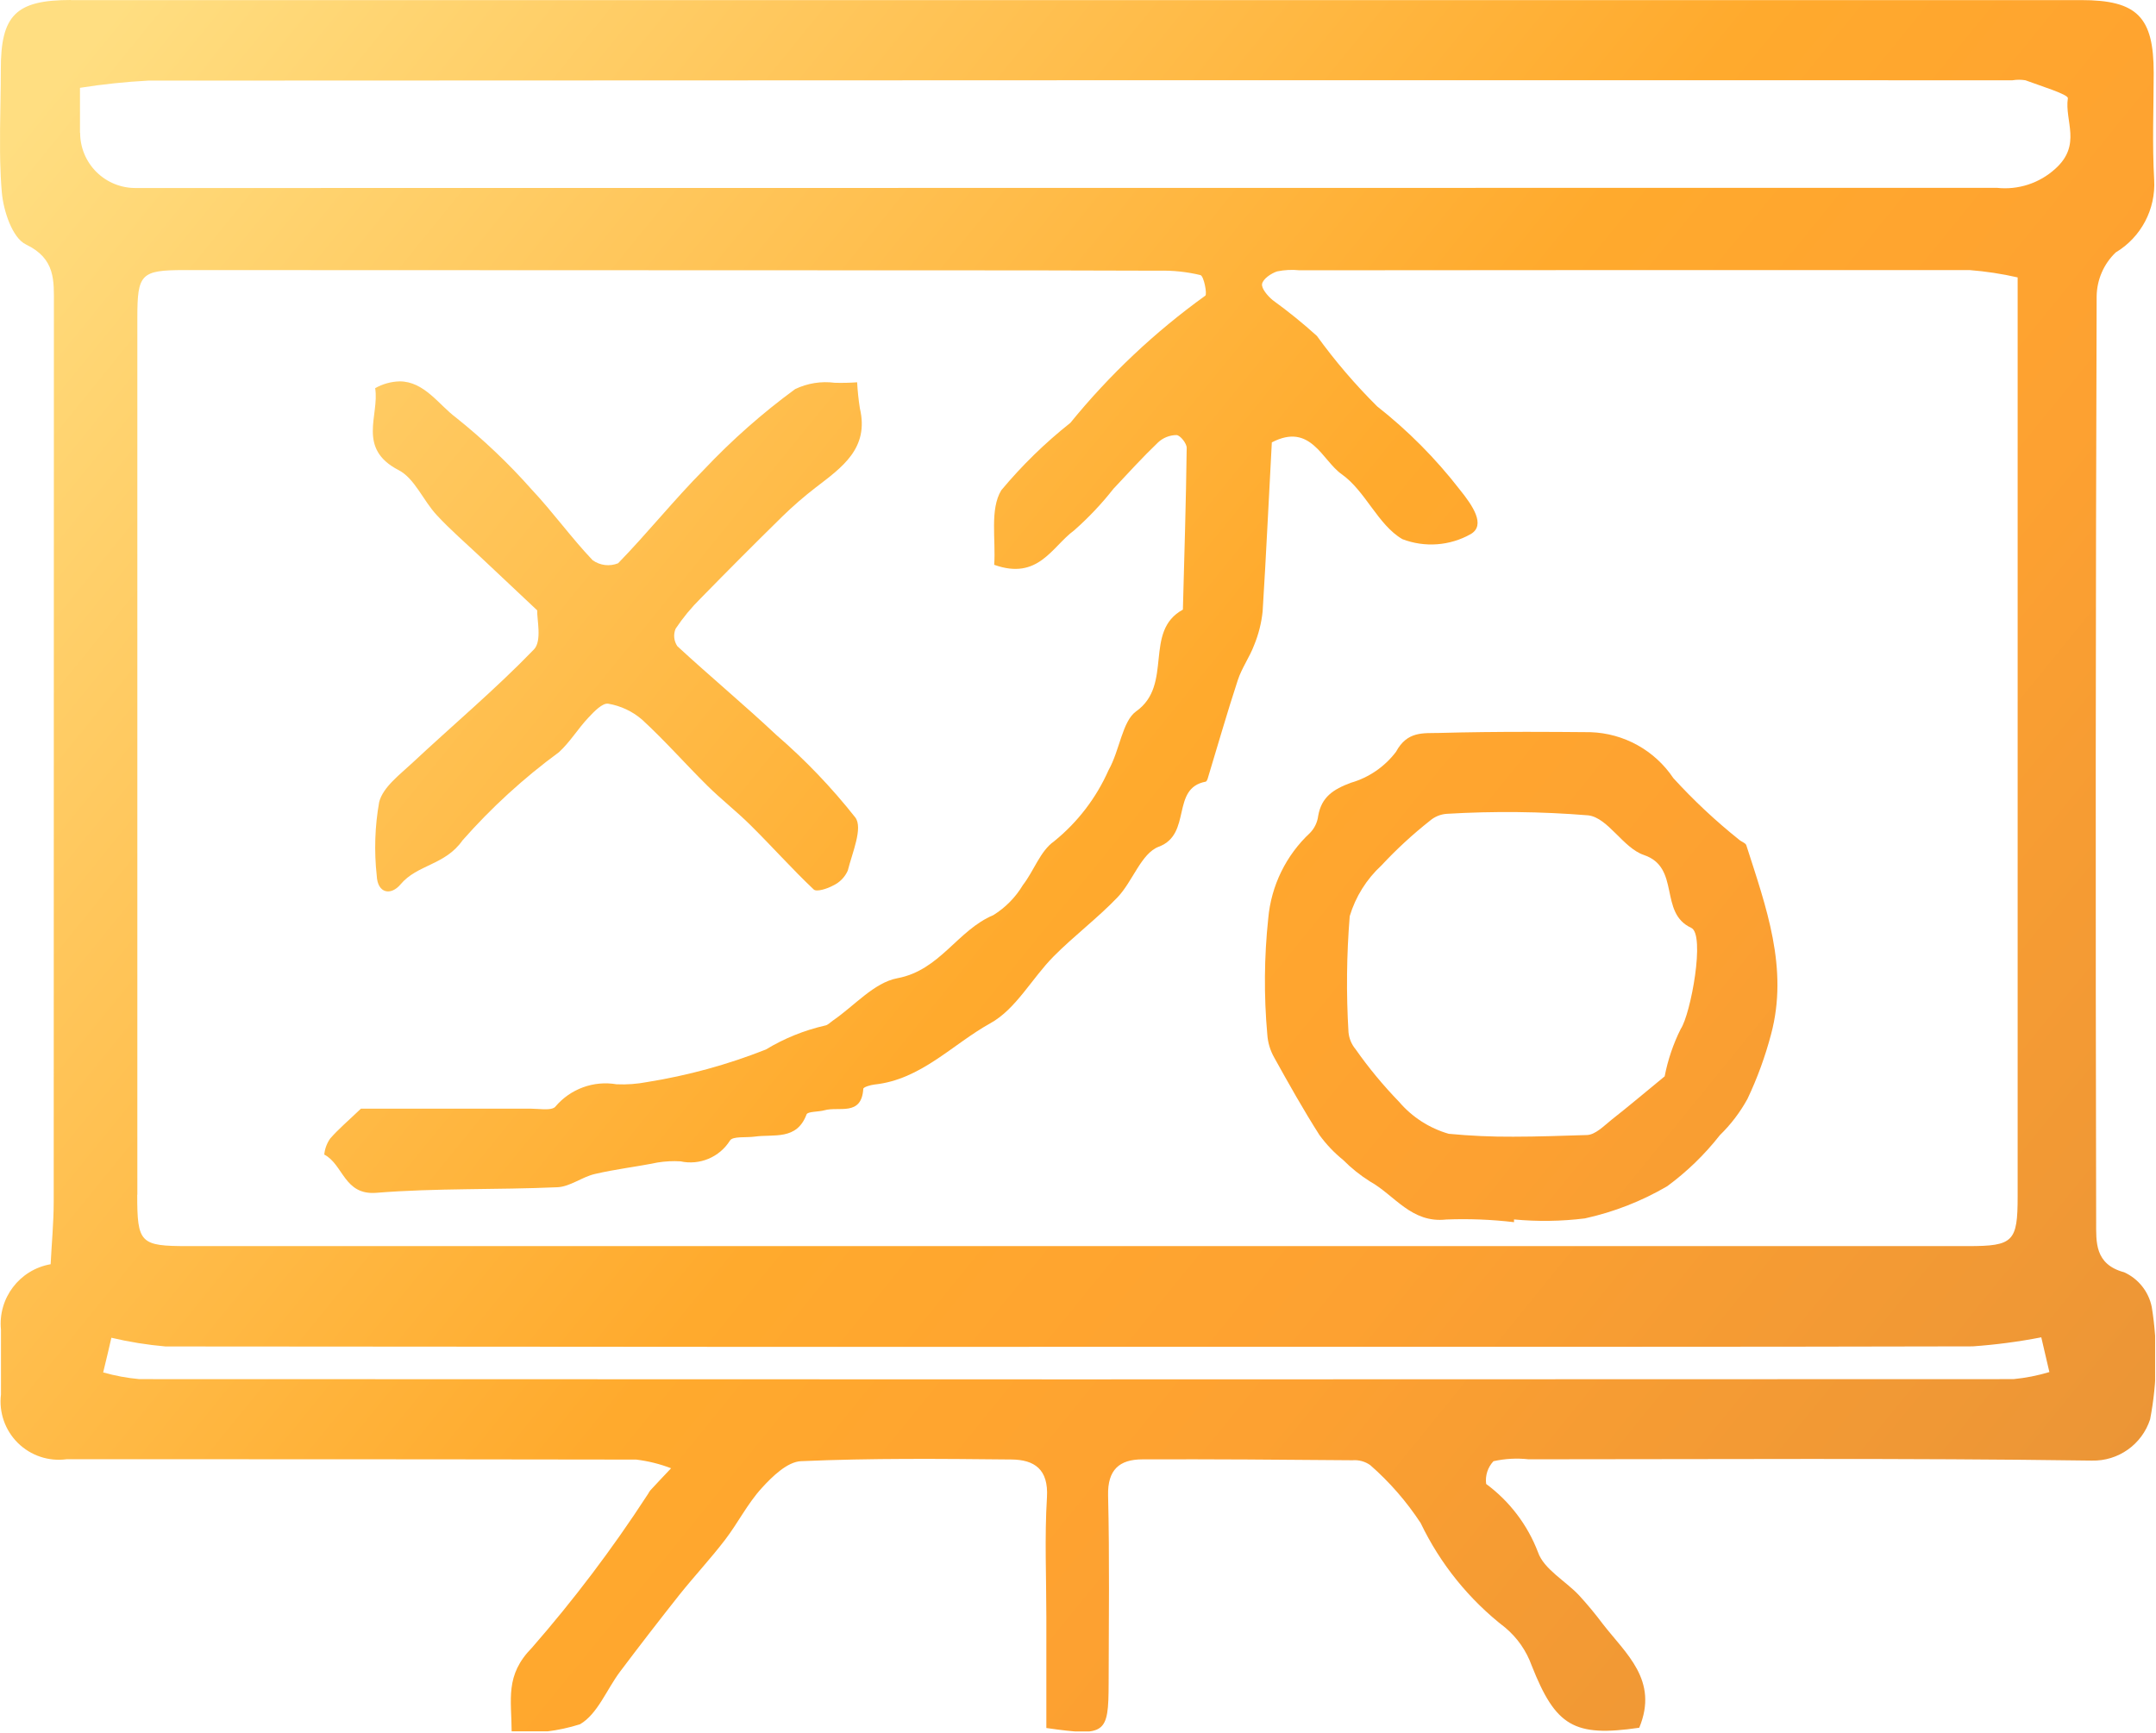
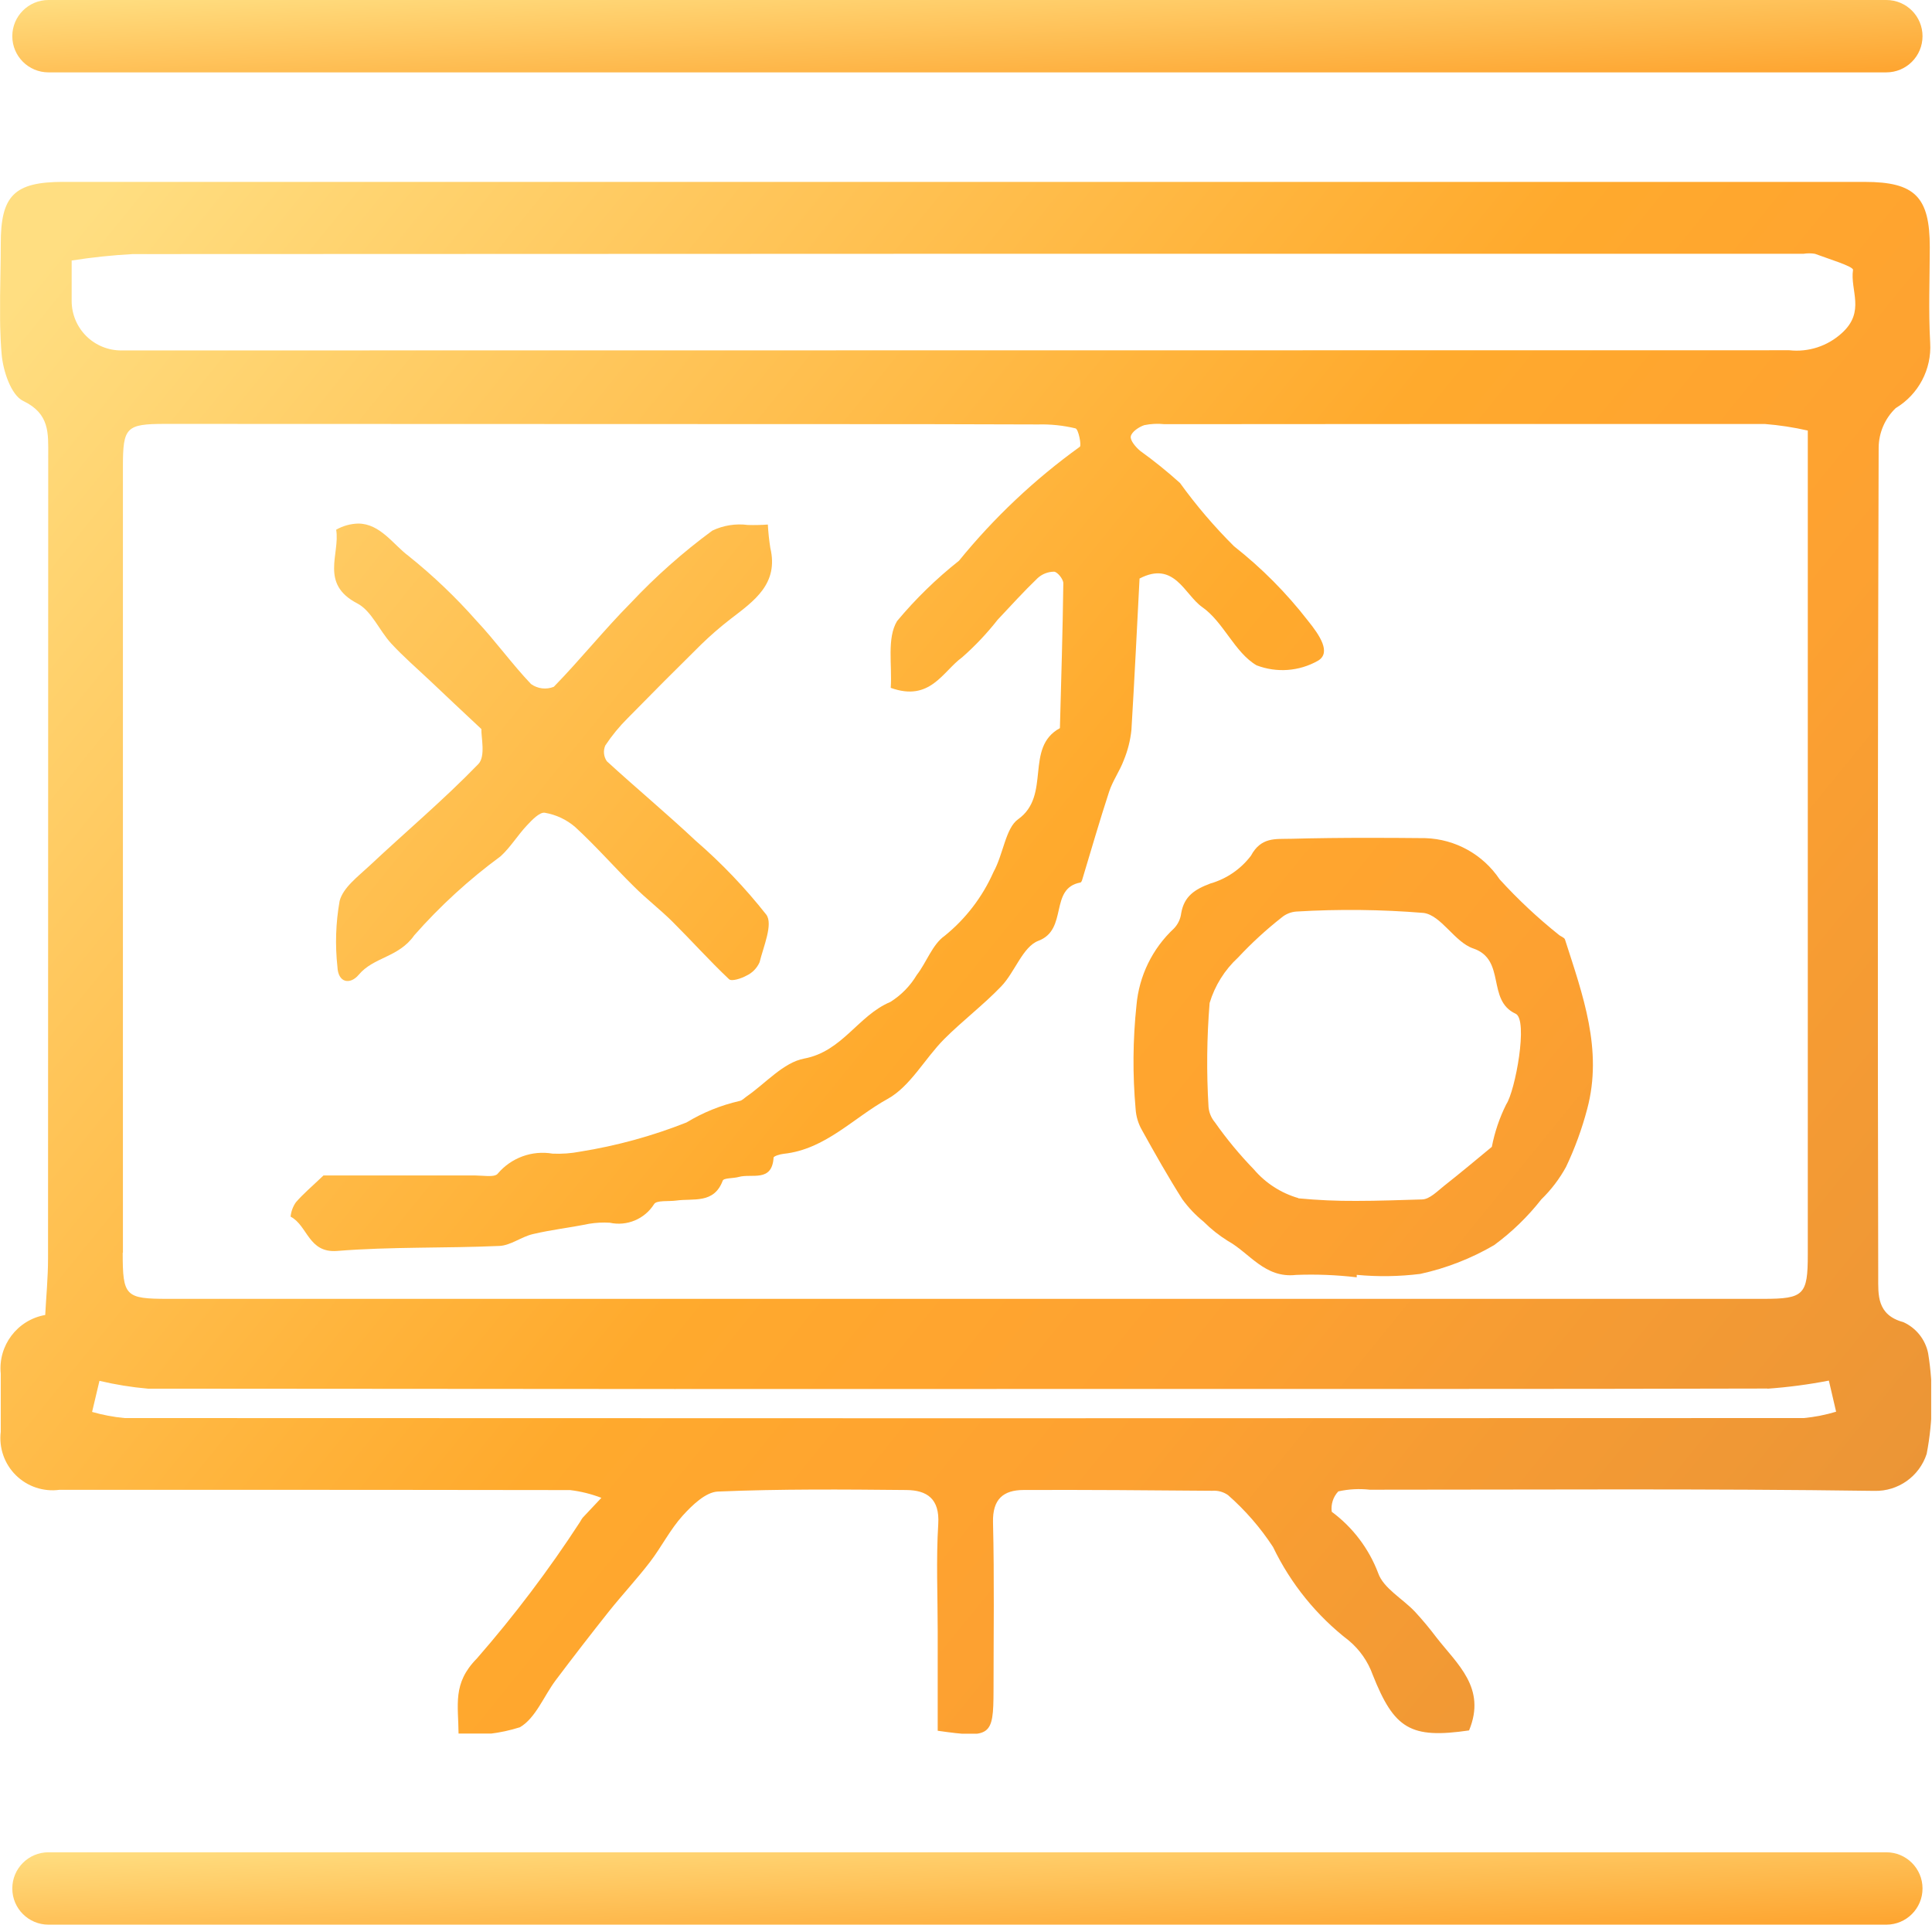
- <svg xmlns="http://www.w3.org/2000/svg" xmlns:xlink="http://www.w3.org/1999/xlink" viewBox="685.676 1408 70.327 56.521">
+ <svg xmlns="http://www.w3.org/2000/svg" xmlns:xlink="http://www.w3.org/1999/xlink" viewBox="702.461 -1243.121 62.981 62.743">
  <defs>
    <style>
      .cls-1 {
        fill: none;
      }

      .cls-2 {
        clip-path: url(#clip-path);
      }

      .cls-3 {
        fill: url(#linear-gradient);
      }

      .cls-4 {
        clip-path: url(#clip-path-2);
      }

      .cls-5 {
        fill: url(#linear-gradient-2);
      }

      .cls-6 {
        clip-path: url(#clip-path-3);
      }

      .cls-7 {
        fill: url(#linear-gradient-3);
      }
+ 
+       .cls-8 {
+         fill: url(#linear-gradient-4);
+       }
    </style>
    <clipPath id="clip-path">
-       <path id="Path_204" data-name="Path 204" class="cls-1" d="M2.313-64.217c-1.8,0-2.29.495-2.286,2.273h0c0,1.337-.081,2.682.033,4.009h0c.053.6.343,1.48.784,1.693h0c.974.466.914,1.18.914,1.972h0q0,14.623-.006,29.247h0c0,.7-.068,1.392-.1,2.054h0a1.97,1.97,0,0,0-1.62,2.138h0c0,.7,0,1.407,0,2.112h0A1.9,1.9,0,0,0,2.17-16.606h5.11q6.736,0,13.472.011h0a4.755,4.755,0,0,1,1.138.283h0c-.223.238-.449.473-.669.713h0c-.046.05-.072.117-.114.173h0a44.212,44.212,0,0,1-3.753,4.967h0c-.891.907-.667,1.678-.664,2.765h0a5.99,5.99,0,0,0,2.229-.265h0c.574-.333.87-1.136,1.307-1.717h0q.949-1.261,1.93-2.5h0c.486-.609,1.019-1.18,1.494-1.8h0c.42-.548.736-1.186,1.2-1.693h0c.344-.378.836-.856,1.28-.874h0c2.283-.1,4.573-.078,6.861-.055h0c.749.007,1.215.318,1.16,1.234h0c-.08,1.3-.02,2.6-.02,3.906h0v3.621c1.938.275,2.028.207,2.032-1.467h0c.005-2.042.031-4.084-.018-6.124h0c-.019-.838.372-1.171,1.112-1.174h0c2.287-.009,4.575.01,6.862.029h0a.878.878,0,0,1,.575.157h0a9.225,9.225,0,0,1,1.647,1.892h0A9.5,9.5,0,0,0,49.1-11.112h0a2.888,2.888,0,0,1,.864,1.242h0c.78,1.969,1.373,2.338,3.507,2.024h0c.642-1.55-.436-2.413-1.193-3.391h0a12,12,0,0,0-.777-.936h0c-.448-.473-1.142-.847-1.333-1.4h0A4.97,4.97,0,0,0,48.477-15.8h0a.908.908,0,0,1,.239-.742h0a3.484,3.484,0,0,1,1.147-.062h0c6.124,0,12.249-.044,18.372.042h0a1.948,1.948,0,0,0,1.9-1.346h0a10.477,10.477,0,0,0,.054-3.664h0a1.588,1.588,0,0,0-.9-1.134h0c-.971-.261-.912-1-.914-1.636h0q-.034-15.1.016-30.2h0a2.021,2.021,0,0,1,.621-1.438h0a2.589,2.589,0,0,0,1.255-2.374h0c-.065-1.157-.017-2.323-.015-3.484h0c0-1.826-.536-2.376-2.368-2.376h0q-20.787,0-41.57,0h-24m.295,4.329c0-.421,0-.841,0-1.467h0a21.745,21.745,0,0,1,2.228-.235h0q30.4-.017,60.81-.011h0a1.293,1.293,0,0,1,.42,0h0c.491.184,1.4.46,1.385.586h0c-.112.745.463,1.516-.408,2.3h0a2.435,2.435,0,0,1-1.91.623h0q-30.352.007-60.7.006h0a1.8,1.8,0,0,1-1.82-1.8m1.866,34.65q0-14.307,0-28.616h0c0-1.432.113-1.556,1.536-1.556h0q11.774,0,23.548.008h0c2.745,0,5.491,0,8.236.012h0a5.247,5.247,0,0,1,1.357.143h0c.114.03.226.631.158.673h0a22.991,22.991,0,0,0-4.4,4.148h0a15.3,15.3,0,0,0-2.254,2.2h0c-.379.626-.174,1.6-.231,2.432h0c1.441.518,1.89-.6,2.605-1.121h0a10.239,10.239,0,0,0,1.287-1.362h0c.479-.51.951-1.03,1.455-1.512h0a.891.891,0,0,1,.6-.238h0c.123.008.334.272.332.419h0c-.022,1.759-.077,3.518-.124,5.276h0c-1.3.709-.3,2.45-1.524,3.318h0c-.454.324-.533,1.267-.9,1.918h0a6.222,6.222,0,0,1-1.781,2.326h0c-.449.314-.654.962-1.014,1.425h0a2.916,2.916,0,0,1-.964.981h0c-1.171.491-1.739,1.8-3.132,2.059h0c-.758.142-1.4.9-2.1,1.38h0c-.085.059-.166.151-.259.164h0a6.533,6.533,0,0,0-1.928.781h0a18.4,18.4,0,0,1-3.872,1.062h0a4.284,4.284,0,0,1-1,.073h0a2.139,2.139,0,0,0-1.992.726h0c-.081.108-.337.094-.579.079h0c-.084,0-.166-.01-.239-.01h0c-1.9,0-3.8,0-5.527,0h0c-.428.408-.74.672-1.005.977h0a1.1,1.1,0,0,0-.192.521h0c.625.325.645,1.333,1.7,1.248h0c1.961-.158,3.939-.094,5.907-.182h0c.41-.018.8-.334,1.216-.431h0c.676-.159,1.37-.237,2.05-.376h0a3.427,3.427,0,0,1,.746-.038h0a1.523,1.523,0,0,0,1.614-.676h0c.086-.15.528-.092.805-.13h0c.627-.088,1.373.132,1.694-.725h0c.039-.1.386-.079.584-.135h0c.472-.134,1.209.207,1.267-.7h0c0-.055.236-.126.366-.14h0c1.519-.161,2.538-1.311,3.78-2h0c.833-.459,1.354-1.466,2.063-2.181h0c.665-.67,1.428-1.243,2.08-1.923h0c.5-.52.776-1.441,1.349-1.655h0c1.093-.408.385-1.907,1.529-2.122h0c.026-.005.051-.052.062-.084h0c.327-1.076.635-2.157.986-3.226h0c.13-.4.387-.753.534-1.146h0a3.946,3.946,0,0,0,.277-1.1h0c.117-1.852.2-3.707.3-5.514h0c1.268-.661,1.639.589,2.278,1.038h0c.776.546,1.182,1.655,1.981,2.119h0a2.624,2.624,0,0,0,2.229-.165h0c.5-.291.065-.93-.364-1.46h0a15.571,15.571,0,0,0-2.687-2.706h0a18.58,18.58,0,0,1-1.967-2.3h0a16.973,16.973,0,0,0-1.447-1.171h0c-.16-.136-.368-.377-.341-.526h0c.033-.166.294-.343.49-.408h0a2.389,2.389,0,0,1,.734-.036h0q10.93-.011,21.858-.007h0a10.9,10.9,0,0,1,1.564.239h0v29.991c0,1.47-.141,1.615-1.613,1.615h0l-21.644,0h0l-36.431,0h0c-1.556,0-1.65-.094-1.65-1.681m59.873,4.952a18.694,18.694,0,0,0,2.236-.295h0l.264,1.133h0a6.031,6.031,0,0,1-1.17.231h0q-30.567.016-61.134,0h0a6.441,6.441,0,0,1-1.18-.219h0c.1-.412.2-.823.268-1.131h0a12.35,12.35,0,0,0,1.766.284h0q19.166.021,38.33.011h8.632q5.994,0,11.989-.014" transform="translate(0 64.217)" />
+       <path id="Path_204" data-name="Path 204" class="cls-1" d="M2.072-64.217c-1.613,0-2.051.443-2.047,2.035h0c0,1.2-.073,2.4.029,3.59h0c.047.539.307,1.326.7,1.516h0c.873.417.818,1.057.818,1.766h0q0,13.1-.006,26.192h0c0,.623-.061,1.247-.092,1.84h0A1.764,1.764,0,0,0,.025-25.363h0c0,.631,0,1.26,0,1.892h0a1.7,1.7,0,0,0,1.918,1.892H6.52q6.032,0,12.065.009h0a4.258,4.258,0,0,1,1.019.253h0c-.2.213-.4.423-.6.638h0c-.041.045-.065.1-.1.154h0a39.594,39.594,0,0,1-3.361,4.448h0c-.8.812-.6,1.5-.594,2.476h0a5.365,5.365,0,0,0,2-.237h0c.514-.3.779-1.018,1.17-1.538h0q.85-1.129,1.729-2.236h0c.435-.545.913-1.057,1.338-1.61h0c.376-.491.659-1.062,1.071-1.517h0c.308-.339.749-.767,1.146-.783h0c2.045-.086,4.1-.07,6.144-.05h0c.671.006,1.089.285,1.039,1.105h0c-.072,1.163-.018,2.332-.018,3.5h0v3.243c1.736.246,1.816.185,1.82-1.314h0c0-1.829.028-3.657-.017-5.484h0c-.017-.75.333-1.049,1-1.051h0c2.048-.008,4.1.009,6.145.026h0a.787.787,0,0,1,.515.14h0A8.261,8.261,0,0,1,41.5-19.714h0a8.509,8.509,0,0,0,2.475,3.054h0a2.586,2.586,0,0,1,.774,1.112h0c.7,1.763,1.23,2.093,3.141,1.813h0c.575-1.388-.39-2.161-1.069-3.037h0a10.744,10.744,0,0,0-.7-.838h0c-.4-.423-1.022-.758-1.194-1.253h0a4.45,4.45,0,0,0-1.514-2h0a.813.813,0,0,1,.214-.664h0a3.12,3.12,0,0,1,1.027-.055h0c5.484,0,10.97-.039,16.453.038h0a1.745,1.745,0,0,0,1.7-1.205h0a9.382,9.382,0,0,0,.048-3.281h0a1.422,1.422,0,0,0-.809-1.015h0c-.869-.234-.817-.9-.818-1.465h0q-.031-13.521.014-27.044h0a1.81,1.81,0,0,1,.556-1.288h0a2.318,2.318,0,0,0,1.124-2.126h0c-.058-1.036-.015-2.08-.013-3.12h0c0-1.636-.48-2.128-2.121-2.128h0q-18.616,0-37.228,0H2.072m.264,3.877c0-.377,0-.754,0-1.314h0a19.47,19.47,0,0,1,1.995-.21h0q27.229-.015,54.458-.009h0a1.158,1.158,0,0,1,.376,0h0c.44.165,1.258.412,1.241.525h0c-.1.668.415,1.357-.366,2.061h0a2.181,2.181,0,0,1-1.71.558h0q-27.182.006-54.364.006h0a1.613,1.613,0,0,1-1.63-1.614m1.671,31.03q0-12.813,0-25.627h0c0-1.282.1-1.394,1.375-1.394h0q10.544,0,21.088.007h0c2.458,0,4.918,0,7.375.011h0a4.7,4.7,0,0,1,1.215.128h0c.1.027.2.565.141.6h0a20.589,20.589,0,0,0-3.939,3.715h0A13.705,13.705,0,0,0,29.244-49.9h0c-.34.56-.156,1.437-.207,2.178h0c1.29.464,1.692-.536,2.333-1h0a9.17,9.17,0,0,0,1.152-1.22h0c.429-.457.851-.922,1.3-1.354h0a.8.8,0,0,1,.541-.213h0c.11.007.3.244.3.375h0c-.02,1.576-.069,3.15-.111,4.725h0c-1.167.635-.27,2.194-1.365,2.972h0c-.407.29-.478,1.135-.8,1.718h0a5.572,5.572,0,0,1-1.595,2.083h0c-.4.281-.586.862-.908,1.276h0a2.611,2.611,0,0,1-.863.879h0c-1.048.44-1.558,1.611-2.805,1.844h0c-.679.127-1.255.806-1.878,1.236h0c-.076.053-.149.135-.232.147h0a5.85,5.85,0,0,0-1.727.7h0a16.482,16.482,0,0,1-3.467.951h0a3.837,3.837,0,0,1-.9.065h0a1.916,1.916,0,0,0-1.784.65h0c-.073.1-.3.084-.519.071h0c-.075,0-.149-.009-.214-.009h0c-1.7,0-3.4,0-4.95,0h0c-.383.366-.663.6-.9.875h0a.987.987,0,0,0-.172.467h0c.56.291.578,1.194,1.52,1.118h0c1.756-.141,3.527-.084,5.29-.163h0c.367-.017.716-.3,1.089-.386h0c.605-.143,1.226-.212,1.836-.337h0a3.07,3.07,0,0,1,.668-.034h0a1.364,1.364,0,0,0,1.446-.605h0c.077-.134.473-.083.721-.117h0c.561-.079,1.23.118,1.517-.649h0c.035-.092.345-.071.523-.121h0c.422-.12,1.083.185,1.135-.629h0c0-.049.211-.113.328-.125h0c1.36-.144,2.273-1.174,3.385-1.787h0c.746-.411,1.212-1.313,1.848-1.953h0c.6-.6,1.279-1.113,1.863-1.722h0c.445-.466.7-1.29,1.208-1.482h0c.979-.366.344-1.708,1.369-1.9h0c.023,0,.046-.047.055-.075h0c.292-.963.569-1.932.883-2.889h0c.117-.355.347-.674.478-1.026h0a3.534,3.534,0,0,0,.248-.982h0c.1-1.658.181-3.32.265-4.938h0c1.136-.592,1.468.527,2.04.929h0c.7.489,1.059,1.482,1.774,1.9h0a2.35,2.35,0,0,0,2-.148h0c.445-.261.058-.833-.326-1.308h0a13.944,13.944,0,0,0-2.406-2.423h0A16.639,16.639,0,0,1,38.467-54.4h0a15.2,15.2,0,0,0-1.3-1.049h0c-.143-.121-.329-.337-.305-.471h0c.03-.149.263-.307.439-.366h0a2.139,2.139,0,0,1,.657-.032h0q9.788-.009,19.574-.006h0a9.765,9.765,0,0,1,1.4.214h0V-29.25c0,1.316-.126,1.446-1.445,1.446h0l-19.383,0h0l-32.626,0h0c-1.394,0-1.478-.084-1.478-1.505m53.619,4.434a16.741,16.741,0,0,0,2-.264h0l.236,1.014h0a5.4,5.4,0,0,1-1.048.207h0q-27.374.014-54.748,0h0a5.768,5.768,0,0,1-1.057-.2h0c.087-.369.175-.737.24-1.013h0a11.06,11.06,0,0,0,1.581.255h0q17.164.019,34.326.009h7.73q5.368,0,10.737-.013" transform="translate(0 64.217)" />
    </clipPath>
    <linearGradient id="linear-gradient" x1="0.031" y1="0.46" x2="0.961" y2="0.46" gradientUnits="objectBoundingBox">
      <stop offset="0" stop-color="#ffde81" />
      <stop offset="0.1" stop-color="#ffd36f" />
      <stop offset="0.2" stop-color="#ffc85e" />
      <stop offset="0.3" stop-color="#ffbe4d" />
      <stop offset="0.4" stop-color="#ffb43c" />
      <stop offset="0.5" stop-color="#ffaa2d" />
      <stop offset="0.6" stop-color="#ffa52f" />
      <stop offset="0.7" stop-color="#fda131" />
      <stop offset="0.8" stop-color="#f69c33" />
      <stop offset="0.9" stop-color="#f09835" />
      <stop offset="1" stop-color="#e99437" />
    </linearGradient>
    <clipPath id="clip-path-2">
-       <path id="Path_206" data-name="Path 206" class="cls-1" d="M52.561-37.052c-.507.014-1.039-.07-1.406.615h0a2.83,2.83,0,0,1-1.475,1.011h0c-.57.214-.956.461-1.064,1.081h0a.966.966,0,0,1-.266.554h0A4.338,4.338,0,0,0,46.987-31h0a19.438,19.438,0,0,0-.031,3.782h0a1.769,1.769,0,0,0,.231.766h0c.471.85.949,1.7,1.469,2.517h0a4.293,4.293,0,0,0,.775.816h0a4.914,4.914,0,0,0,.874.7h0c.807.449,1.35,1.37,2.489,1.242h0a14.131,14.131,0,0,1,2.21.087h0v-.089h0a10.655,10.655,0,0,0,2.312-.034h0A9.247,9.247,0,0,0,60-22.262h0a8.811,8.811,0,0,0,1.719-1.667h0a5.025,5.025,0,0,0,.9-1.183h0a12.116,12.116,0,0,0,.77-2.109h0c.577-2.158-.165-4.161-.808-6.168h0c-.024-.076-.161-.113-.235-.18h0a18.745,18.745,0,0,1-2.144-2.008h0a3.385,3.385,0,0,0-2.706-1.5h0c-.689-.006-1.379-.011-2.068-.011h0c-.958,0-1.914.01-2.871.036m.319,13.079a3.351,3.351,0,0,1-1.623-1.046h0a14.12,14.12,0,0,1-1.418-1.715h0a1.01,1.01,0,0,1-.23-.552h0a26.793,26.793,0,0,1,.04-3.789h0a3.7,3.7,0,0,1,1.035-1.655h0a14.094,14.094,0,0,1,1.579-1.456h0a.943.943,0,0,1,.548-.227h0a32.794,32.794,0,0,1,4.624.05h0c.643.083,1.132,1.063,1.806,1.292h0c1.211.406.479,1.886,1.546,2.377h0c.467.214-.015,2.817-.341,3.3h0a6.018,6.018,0,0,0-.524,1.546h0c-.541.444-1.132.944-1.738,1.421h0c-.248.2-.526.487-.8.494h0c-.8.024-1.6.054-2.4.054h0a20.645,20.645,0,0,1-2.1-.094" transform="translate(-46.873 37.088)" />
+       <path id="Path_206" data-name="Path 206" class="cls-1" d="M51.967-37.056c-.454.013-.931-.062-1.26.551h0a2.534,2.534,0,0,1-1.321.906h0c-.511.192-.856.413-.953.968h0a.865.865,0,0,1-.238.5h0a3.885,3.885,0,0,0-1.22,2.5h0a17.407,17.407,0,0,0-.028,3.387h0a1.584,1.584,0,0,0,.207.686h0c.422.761.85,1.52,1.316,2.254h0a3.845,3.845,0,0,0,.694.731h0a4.4,4.4,0,0,0,.783.623h0c.723.4,1.209,1.227,2.229,1.112h0a12.655,12.655,0,0,1,1.979.078h0v-.08h0a9.542,9.542,0,0,0,2.071-.031h0a8.281,8.281,0,0,0,2.407-.938h0A7.891,7.891,0,0,0,60.172-25.3h0a4.5,4.5,0,0,0,.806-1.059h0a10.85,10.85,0,0,0,.69-1.889h0c.517-1.933-.148-3.727-.724-5.524h0c-.021-.068-.144-.1-.21-.161h0a16.786,16.786,0,0,1-1.92-1.8h0a3.031,3.031,0,0,0-2.424-1.344h0c-.617-.006-1.235-.01-1.852-.01h0c-.858,0-1.714.009-2.571.032m.286,11.713A3,3,0,0,1,50.8-26.28h0a12.645,12.645,0,0,1-1.27-1.535h0a.9.9,0,0,1-.206-.494h0a24,24,0,0,1,.035-3.393h0a3.311,3.311,0,0,1,.927-1.482h0a12.621,12.621,0,0,1,1.414-1.3h0a.845.845,0,0,1,.491-.2h0a29.368,29.368,0,0,1,4.141.045h0c.576.074,1.014.952,1.617,1.157h0c1.085.363.429,1.689,1.385,2.129h0c.419.192-.013,2.523-.306,2.955h0a5.39,5.39,0,0,0-.469,1.385h0c-.485.4-1.014.845-1.557,1.272h0c-.222.176-.471.436-.714.442h0c-.716.021-1.435.048-2.153.048h0a18.488,18.488,0,0,1-1.883-.084" transform="translate(-46.873 37.088)" />
    </clipPath>
    <linearGradient id="linear-gradient-2" x1="0.031" y1="0.43" x2="0.961" y2="0.43" xlink:href="#linear-gradient" />
    <clipPath id="clip-path-3">
-       <path id="Path_208" data-name="Path 208" class="cls-1" d="M13.894-49.86c.148.884-.606,1.967.766,2.676h0c.524.271.8.991,1.24,1.464h0c.446.483.948.915,1.428,1.368h0c.563.532,1.129,1.064,1.853,1.744h0c-.015.283.162.995-.107,1.274h0c-1.256,1.3-2.645,2.467-3.964,3.7h0c-.412.386-.961.792-1.085,1.281h0a8.446,8.446,0,0,0-.079,2.4h0c.026.589.466.655.775.286h0c.548-.654,1.454-.623,2.023-1.437h0a19.812,19.812,0,0,1,3.144-2.876h0c.361-.329.621-.767.958-1.124h0c.185-.2.465-.492.653-.459h0a2.278,2.278,0,0,1,1.1.518h0c.745.684,1.416,1.45,2.137,2.163h0c.45.444.951.834,1.4,1.28h0c.7.692,1.352,1.426,2.064,2.1h0c.093.089.448-.026.635-.13h0a.969.969,0,0,0,.476-.486h0c.144-.579.5-1.387.247-1.731h0a19.575,19.575,0,0,0-2.573-2.69h0c-1.054-.99-2.169-1.917-3.233-2.9h0a.6.6,0,0,1-.057-.571h0a6.374,6.374,0,0,1,.826-1h0q1.314-1.345,2.655-2.662h0a12.46,12.46,0,0,1,1.087-.944h0c.856-.657,1.753-1.277,1.442-2.586h0a8.456,8.456,0,0,1-.089-.848h0a7.252,7.252,0,0,1-.731.016h0a2.3,2.3,0,0,0-1.291.206h0A21.823,21.823,0,0,0,24.619-47.2h0c-.972.98-1.838,2.066-2.8,3.055h0a.867.867,0,0,1-.831-.1h0c-.7-.736-1.294-1.569-1.989-2.308h0A19.763,19.763,0,0,0,16.529-48.9h0c-.557-.415-1.033-1.18-1.837-1.18h0a1.7,1.7,0,0,0-.8.224" transform="translate(-13.818 50.084)" />
+       <path id="Path_208" data-name="Path 208" class="cls-1" d="M13.886-49.883c.132.791-.542,1.762.686,2.4h0c.469.243.719.888,1.111,1.311h0c.4.433.849.82,1.278,1.225h0c.5.477,1.011.953,1.659,1.561h0c-.013.253.145.891-.1,1.141h0c-1.125,1.163-2.369,2.209-3.55,3.318h0c-.369.346-.861.709-.972,1.147h0a7.564,7.564,0,0,0-.071,2.148h0c.023.527.417.586.694.256h0c.491-.586,1.3-.558,1.811-1.287h0a17.743,17.743,0,0,1,2.815-2.576h0c.323-.295.556-.687.858-1.007h0c.166-.177.416-.441.585-.411h0a2.04,2.04,0,0,1,.986.464h0c.667.612,1.268,1.3,1.914,1.937h0c.4.4.852.747,1.255,1.146h0c.623.62,1.211,1.277,1.848,1.879h0c.084.08.4-.023.569-.117h0a.868.868,0,0,0,.426-.435h0c.129-.519.444-1.242.221-1.55h0a17.53,17.53,0,0,0-2.3-2.409h0c-.944-.887-1.942-1.717-2.9-2.595h0a.533.533,0,0,1-.051-.512h0a5.709,5.709,0,0,1,.739-.9h0q1.176-1.2,2.377-2.384h0a11.158,11.158,0,0,1,.973-.845h0c.767-.589,1.57-1.144,1.291-2.316h0a7.573,7.573,0,0,1-.08-.759h0a6.494,6.494,0,0,1-.654.014h0a2.059,2.059,0,0,0-1.156.184h0A19.544,19.544,0,0,0,23.491-47.5h0c-.87.878-1.646,1.85-2.51,2.736h0a.776.776,0,0,1-.744-.09h0c-.626-.659-1.159-1.405-1.781-2.067h0a17.7,17.7,0,0,0-2.21-2.107h0c-.5-.372-.925-1.057-1.645-1.057h0a1.526,1.526,0,0,0-.715.2" transform="translate(-13.818 50.084)" />
    </clipPath>
    <linearGradient id="linear-gradient-3" x1="0.031" y1="0.539" x2="0.961" y2="0.539" xlink:href="#linear-gradient" />
+     <linearGradient id="linear-gradient-4" x1="-0.015" x2="1" y2="1" gradientUnits="objectBoundingBox">
+       <stop offset="0" stop-color="#ffde81" />
+       <stop offset="1" stop-color="#fea42f" />
+     </linearGradient>
  </defs>
-   <g id="Group_331" data-name="Group 331" transform="translate(685.676 1408)">
-     <g id="Group_207" data-name="Group 207" class="cls-2" transform="translate(0 0)">
-       <g id="Group_206" data-name="Group 206" transform="translate(-27.561 -34.294)">
-         <path id="Path_203" data-name="Path 203" class="cls-3" d="M0,43.888,54.953,0,90.225,44.165,35.272,88.053Z" transform="matrix(0.781, 0.624, -0.624, 0.781, 54.95, 0)" />
+   <g id="Group_13331" data-name="Group 13331" transform="translate(886 46)">
+     <g id="Group_212" data-name="Group 212" transform="translate(-183.539 -1283.192)">
+       <g id="Group_207" data-name="Group 207" class="cls-2" transform="translate(0 0)">
+         <g id="Group_206" data-name="Group 206" transform="translate(-24.683 -30.712)">
+           <path id="Path_203" data-name="Path 203" class="cls-3" d="M0,39.3,49.213,0,80.8,39.551l-49.213,39.3Z" transform="matrix(0.781, 0.624, -0.624, 0.781, 49.21, 0)" />
+         </g>
+       </g>
+       <g id="Group_209" data-name="Group 209" class="cls-4" transform="translate(36.946 21.383)">
+         <g id="Group_208" data-name="Group 208" transform="translate(-61.628 -52.095)">
+           <path id="Path_205" data-name="Path 205" class="cls-5" d="M0,39.3,49.213,0,80.8,39.551l-49.213,39.3Z" transform="matrix(0.781, 0.624, -0.624, 0.781, 49.21, 0)" />
+         </g>
+       </g>
+       <g id="Group_211" data-name="Group 211" class="cls-6" transform="translate(10.891 11.14)">
+         <g id="Group_210" data-name="Group 210" transform="translate(-35.574 -41.852)">
+           <path id="Path_207" data-name="Path 207" class="cls-7" d="M0,39.3,49.213,0,80.8,39.551l-49.213,39.3Z" transform="matrix(0.781, 0.624, -0.624, 0.781, 49.21, 0)" />
+         </g>
      </g>
    </g>
-     <g id="Group_209" data-name="Group 209" class="cls-4" transform="translate(41.255 23.878)">
-       <g id="Group_208" data-name="Group 208" transform="translate(-68.817 -58.172)">
-         <path id="Path_205" data-name="Path 205" class="cls-5" d="M0,43.888,54.953,0,90.225,44.165,35.272,88.053Z" transform="matrix(0.781, 0.624, -0.624, 0.781, 54.95, 0)" />
-       </g>
-     </g>
-     <g id="Group_211" data-name="Group 211" class="cls-6" transform="translate(12.161 12.439)">
-       <g id="Group_210" data-name="Group 210" transform="translate(-39.723 -46.733)">
-         <path id="Path_207" data-name="Path 207" class="cls-7" d="M0,43.888,54.953,0,90.225,44.165,35.272,88.053Z" transform="matrix(0.781, 0.624, -0.624, 0.781, 54.95, 0)" />
-       </g>
-     </g>
+     <rect id="Rectangle_551" data-name="Rectangle 551" class="cls-8" width="62.271" height="2.359" rx="1.179" transform="translate(-183.138 -1289.121)" />
+     <rect id="Rectangle_552" data-name="Rectangle 552" class="cls-8" width="62.271" height="2.359" rx="1.179" transform="translate(-183.138 -1228.737)" />
  </g>
</svg>
